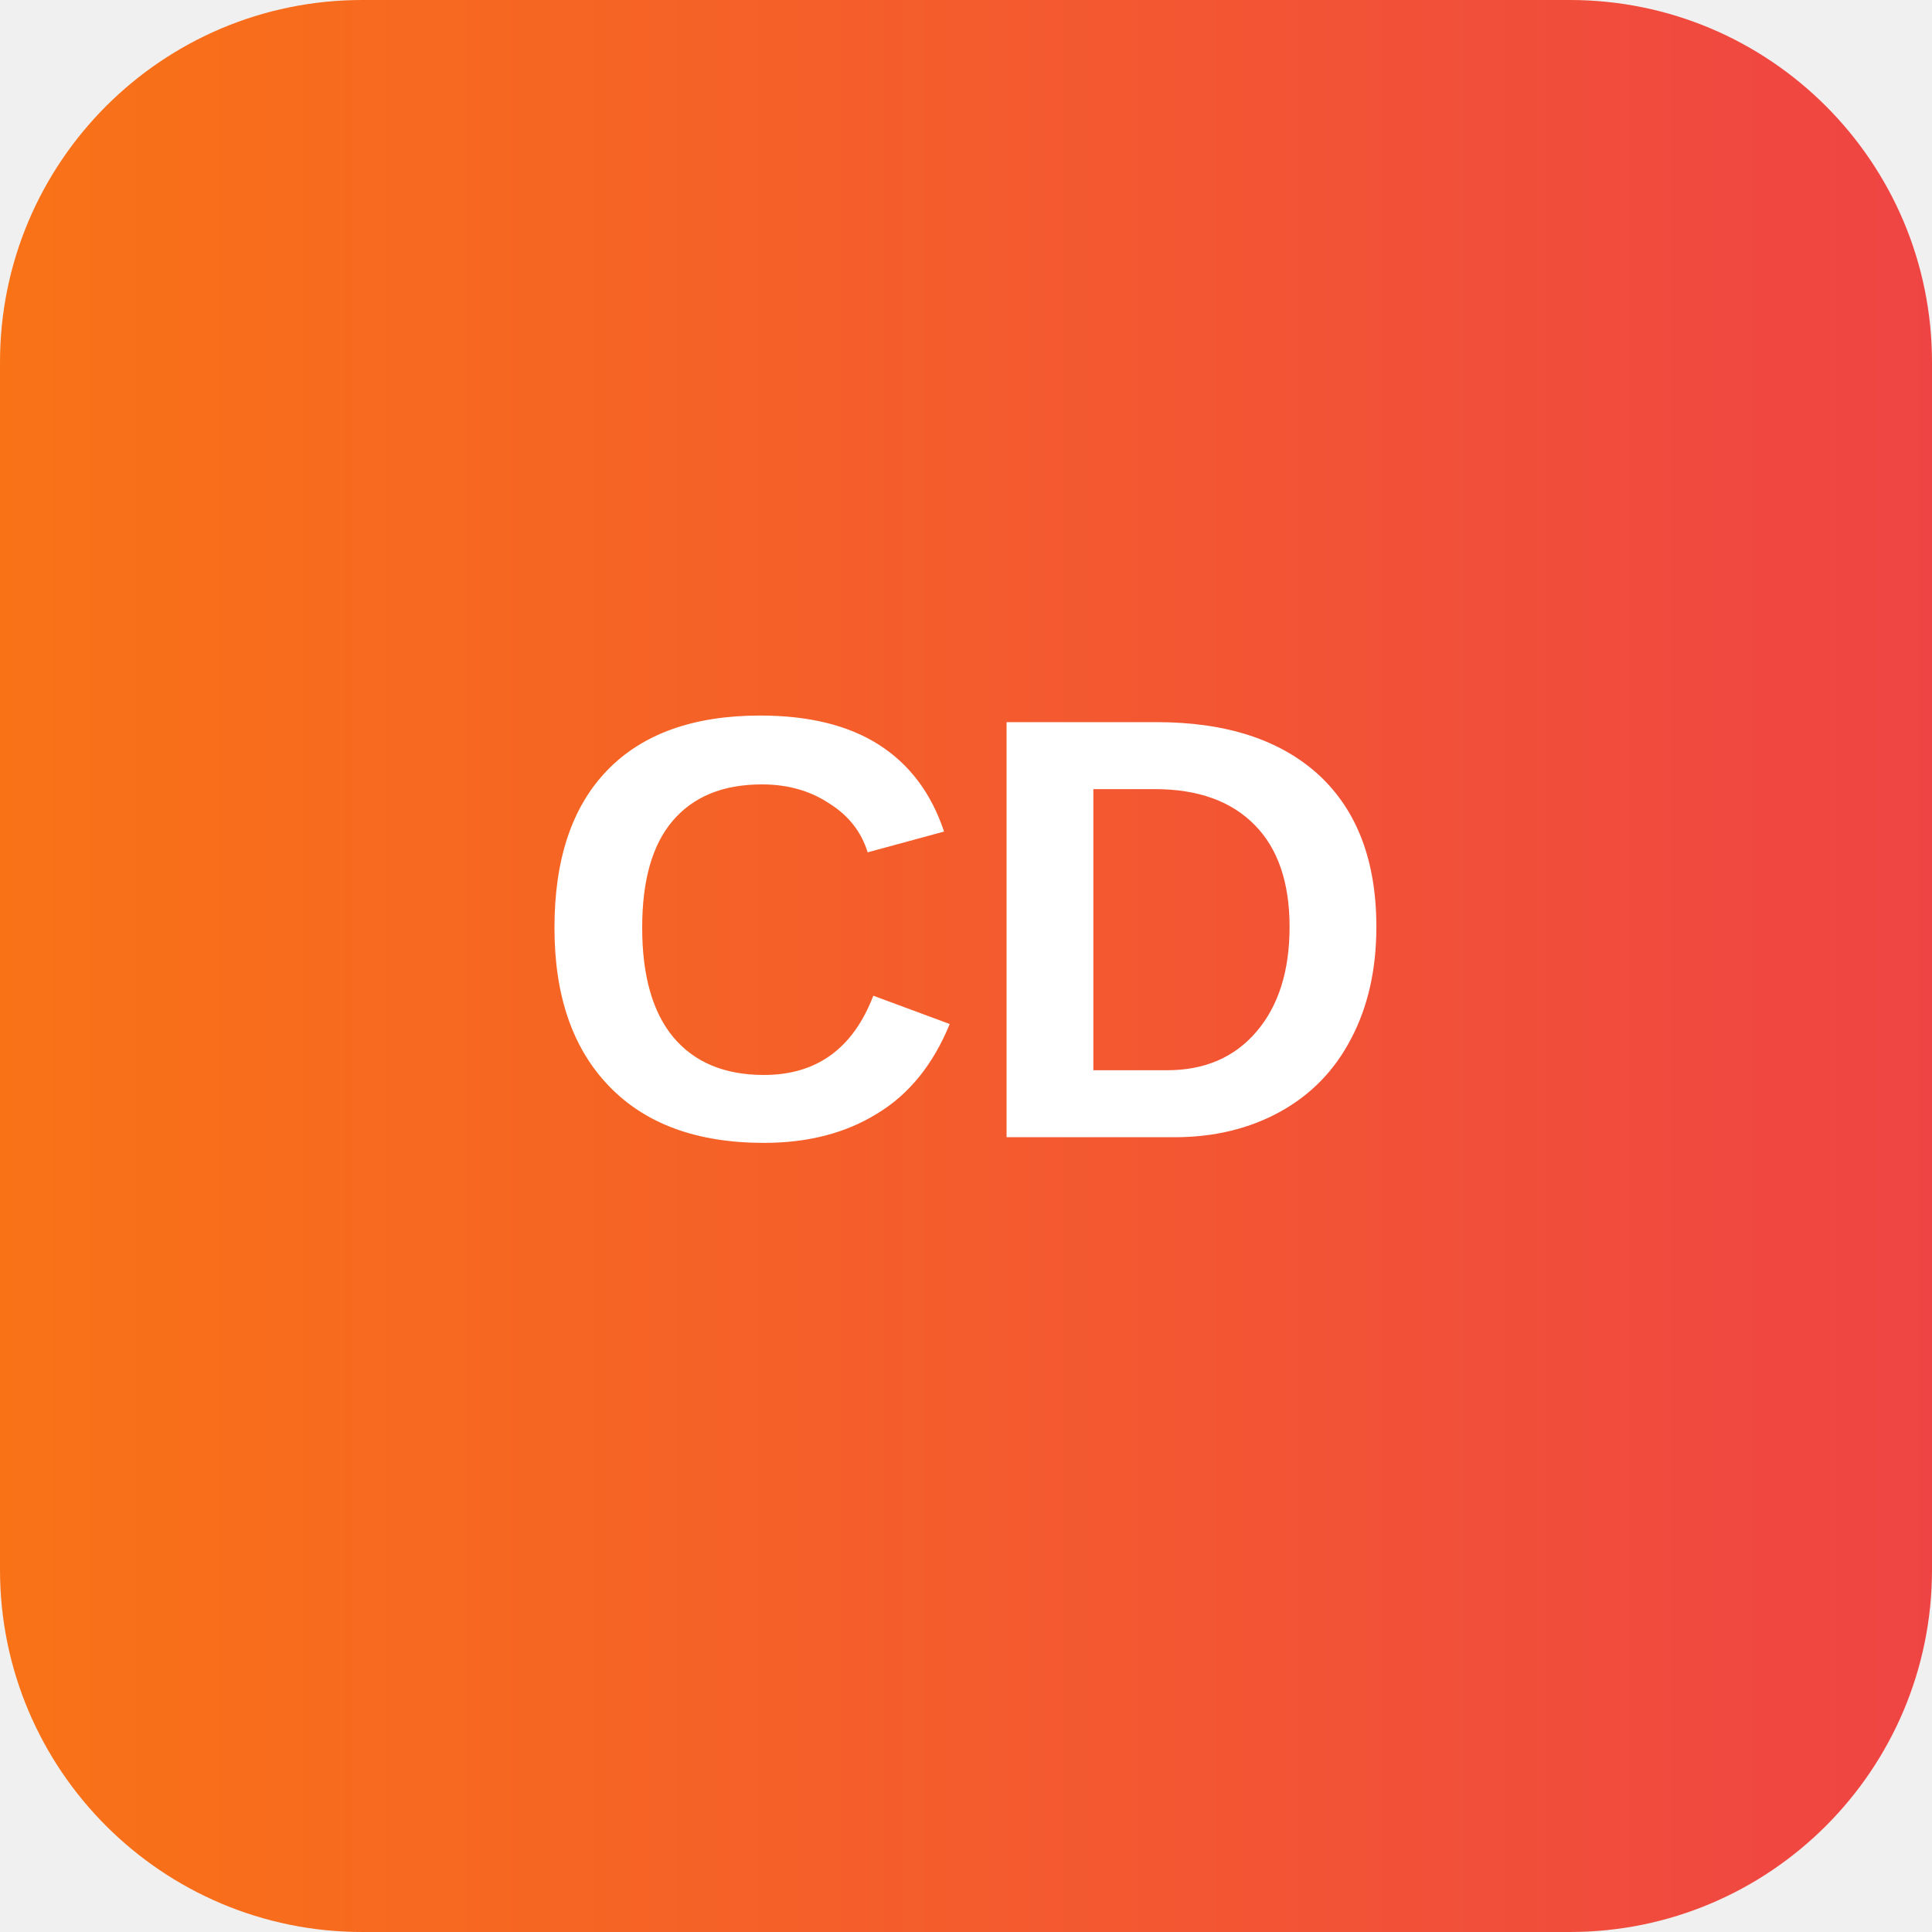
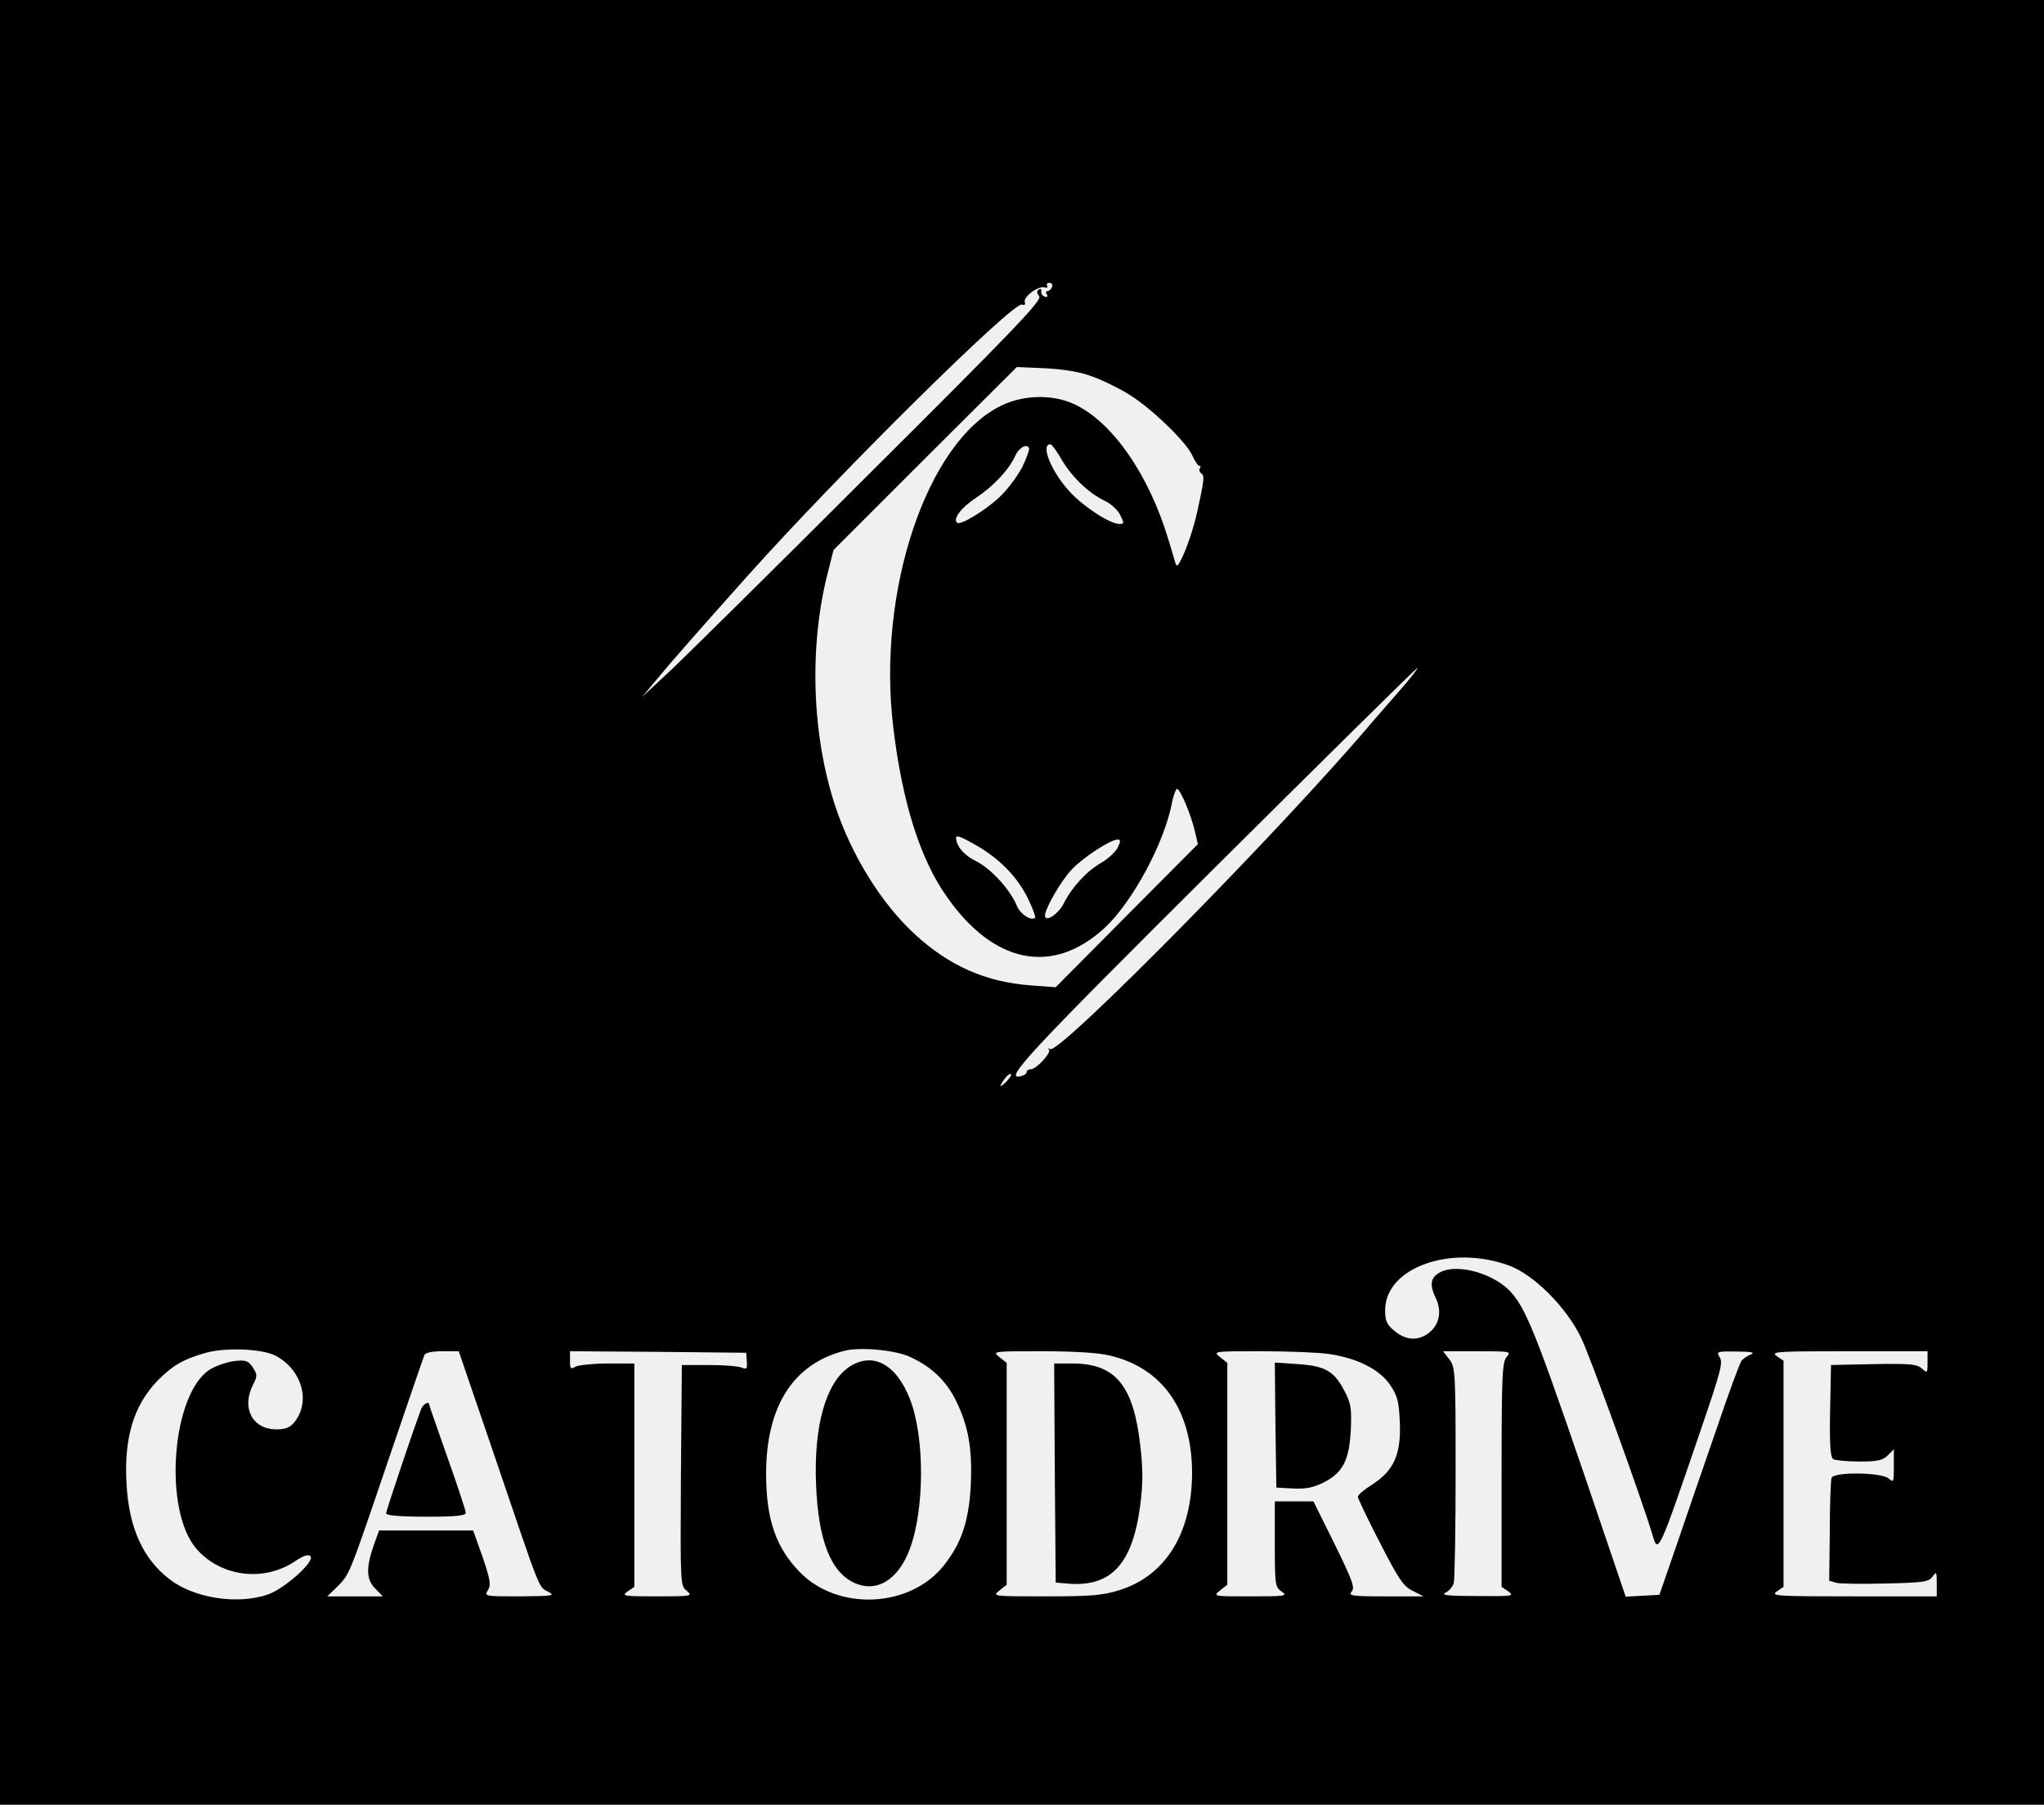
- <svg xmlns="http://www.w3.org/2000/svg" width="32" height="32" viewBox="0 0 32 32">
-   <defs>
-     <linearGradient id="gradient" x1="0%" y1="0%" x2="100%" y2="0%">
-       <stop offset="0%" stop-color="#f97316" />
-       <stop offset="100%" stop-color="#ef4444" />
-     </linearGradient>
-   </defs>
-   <rect width="32" height="32" rx="6" fill="url(#gradient)" />
-   <text x="50%" y="50%" font-family="Arial" font-size="10" font-weight="bold" fill="white" text-anchor="middle" dominant-baseline="middle">CD</text>
+ <svg xmlns="http://www.w3.org/2000/svg" version="1.0" width="667pt" height="589pt" viewBox="0 0 667 589" preserveAspectRatio="xMidYMid meet">
+   <g transform="translate(0,589) scale(0.1,-0.1)" fill="#000000" stroke="none">
+     <path d="M0 2945 l0 -2945 3335 0 3335 0 0 2945 0 2945 -3335 0 -3335 0 0 -2945z m3433 2008 c-3 -7 -9 -13 -15 -13 -5 0 -6 -5 -2 -11 4 -7 1 -10 -7 -7 -8 3 -13 11 -11 17 1 7 -2 10 -8 6 -8 -5 -7 -11 1 -22 11 -12 -78 -105 -556 -581 -312 -312 -607 -603 -654 -647 l-86 -80 50 60 c48 58 135 157 294 335 297 332 868 897 896 886 9 -3 12 0 9 8 -6 17 46 55 65 48 8 -2 11 0 8 5 -3 5 0 10 7 10 8 0 12 -6 9 -14z m129 -291 c32 -11 86 -37 120 -58 74 -45 189 -156 209 -201 8 -18 18 -33 22 -33 5 0 6 -4 2 -9 -3 -5 0 -13 5 -16 11 -7 10 -20 -12 -120 -12 -56 -36 -128 -55 -164 -9 -18 -13 -21 -17 -10 -2 8 -12 41 -22 74 -64 216 -186 391 -311 447 -70 32 -165 29 -236 -6 -243 -118 -406 -606 -352 -1050 29 -244 88 -431 175 -553 153 -219 345 -257 514 -102 91 84 197 280 221 412 4 20 11 39 15 42 9 6 48 -86 60 -142 l9 -38 -232 -233 -232 -234 -81 6 c-147 11 -266 63 -380 168 -108 100 -205 256 -258 416 -77 232 -86 520 -26 758 l20 79 299 299 299 298 94 -4 c59 -3 114 -12 150 -26z m-226 -296 c-15 -29 -48 -74 -75 -99 -47 -44 -128 -93 -138 -83 -14 13 14 50 63 82 57 38 106 91 127 136 11 27 39 42 45 25 2 -4 -8 -32 -22 -61z m129 23 c33 -56 88 -109 141 -134 19 -9 41 -29 49 -45 14 -28 14 -30 -2 -30 -31 0 -117 56 -162 105 -61 66 -97 156 -63 155 4 0 21 -23 37 -51z m1104 -751 c-35 -40 -75 -86 -89 -102 -287 -341 -1022 -1087 -1053 -1070 -7 4 -9 3 -4 -1 9 -10 -41 -65 -60 -65 -7 0 -13 -4 -13 -9 0 -5 -8 -11 -18 -13 -61 -16 21 72 633 681 360 358 657 651 660 651 4 0 -22 -33 -56 -72z m-1373 -513 c73 -44 129 -104 161 -173 14 -29 23 -55 21 -57 -12 -12 -48 11 -59 37 -22 54 -84 122 -133 147 -40 19 -66 50 -66 77 0 10 20 2 76 -31z m452 0 c-6 -14 -30 -36 -53 -50 -49 -28 -97 -80 -124 -134 -18 -35 -61 -63 -61 -39 0 23 54 116 88 151 37 39 126 97 149 97 10 0 10 -6 1 -25z m-367 -768 c-13 -12 -20 -15 -15 -7 12 22 28 39 33 34 3 -3 -6 -15 -18 -27z m1645 -598 c80 -30 185 -135 233 -234 29 -58 202 -538 233 -643 19 -66 19 -66 163 356 59 173 68 205 57 222 -12 19 -10 20 55 19 46 0 61 -3 48 -9 -12 -4 -26 -14 -32 -21 -6 -8 -43 -108 -82 -224 -40 -115 -98 -284 -129 -375 l-57 -165 -55 -3 -55 -3 -52 153 c-232 685 -266 774 -319 837 -53 63 -176 99 -234 69 -32 -17 -36 -40 -15 -84 21 -44 12 -87 -22 -114 -35 -27 -75 -25 -112 6 -26 21 -31 33 -31 68 0 139 215 216 406 145z m-4028 -293 c87 -45 117 -150 63 -217 -14 -18 -29 -24 -59 -24 -79 0 -115 71 -76 146 14 28 14 33 -1 56 -15 22 -22 25 -60 21 -24 -3 -59 -15 -79 -27 -126 -78 -155 -461 -44 -587 80 -91 221 -108 323 -38 25 17 41 22 48 15 16 -16 -84 -106 -139 -125 -99 -34 -241 -12 -321 50 -86 66 -132 167 -140 309 -9 153 23 258 102 340 49 49 83 69 157 90 64 18 183 13 226 -9z m2073 -5 c70 -33 115 -76 148 -141 41 -84 54 -156 49 -275 -6 -118 -30 -191 -88 -264 -110 -139 -345 -150 -470 -22 -78 80 -110 172 -110 321 0 220 88 358 254 401 52 14 168 3 217 -20z m-1352 -338 c148 -436 138 -411 170 -428 24 -13 16 -14 -92 -15 -115 0 -117 0 -105 20 11 17 8 34 -17 108 l-31 87 -154 0 -153 0 -18 -50 c-25 -72 -24 -111 6 -140 l24 -25 -90 0 -91 0 33 32 c40 41 36 29 168 418 61 179 113 331 116 338 3 7 24 12 58 12 l54 0 122 -357z m818 324 c2 -24 -1 -27 -15 -21 -9 5 -57 9 -107 9 l-90 0 -3 -360 c-2 -357 -2 -360 19 -377 20 -17 17 -18 -97 -18 -110 0 -117 1 -96 16 l22 15 0 365 0 364 -86 0 c-47 0 -94 -5 -105 -10 -17 -10 -19 -7 -19 20 l0 30 287 -2 288 -3 2 -28z m1184 19 c172 -40 268 -177 269 -381 0 -198 -86 -338 -238 -385 -54 -17 -93 -20 -239 -20 -174 0 -175 0 -152 19 l24 19 0 362 0 362 -24 19 c-23 19 -22 19 140 19 101 0 186 -5 220 -14z m716 5 c94 -14 166 -51 200 -102 24 -36 28 -54 31 -123 4 -103 -20 -156 -90 -201 -26 -16 -47 -34 -47 -40 0 -5 32 -73 72 -150 61 -119 77 -143 107 -157 l35 -18 -124 0 c-111 0 -122 2 -110 16 11 13 2 36 -56 155 l-69 139 -63 0 -63 0 0 -139 c0 -133 1 -141 22 -155 21 -15 14 -16 -101 -16 -123 0 -123 0 -100 19 l24 19 0 362 0 362 -24 19 c-23 19 -22 19 135 19 88 0 187 -4 221 -9z m580 -9 c-15 -17 -17 -58 -17 -385 l0 -366 22 -15 c21 -15 13 -16 -102 -15 -95 0 -120 3 -103 11 12 6 24 20 27 32 3 11 6 175 6 362 0 330 -1 342 -21 368 l-20 26 112 0 c108 0 111 -1 96 -18z m1373 -19 c0 -35 -1 -35 -19 -19 -16 14 -38 16 -157 14 l-139 -3 -3 -149 c-2 -113 1 -151 10 -158 7 -4 46 -8 86 -8 59 0 76 4 92 20 l20 20 0 -56 c0 -50 -1 -54 -16 -40 -21 21 -179 23 -187 3 -3 -8 -6 -86 -6 -175 l-2 -161 24 -7 c14 -3 86 -4 162 -2 122 3 138 5 151 22 13 18 14 17 14 -22 l0 -42 -272 0 c-249 0 -271 1 -250 16 l22 15 0 369 0 369 -22 15 c-21 15 -1 16 235 16 l257 0 0 -37z" />
+     <path d="M2770 1428 c-75 -51 -115 -193 -107 -383 7 -180 47 -284 123 -320 74 -35 145 8 183 110 48 129 49 362 1 487 -45 117 -123 158 -200 106z" />
+     <path d="M1375 1293 c-20 -51 -115 -333 -115 -342 0 -7 43 -11 130 -11 97 0 130 3 130 13 0 6 -27 88 -60 181 -33 94 -60 171 -60 173 0 11 -19 0 -25 -14z" />
+     <path d="M3442 1083 l3 -358 35 -3 c145 -14 216 62 241 257 9 70 9 116 0 193 -22 196 -81 268 -221 268 l-60 0 2 -357z" />
+     <path d="M4162 1239 l3 -204 55 -3 c42 -2 66 3 100 20 62 32 83 72 88 172 3 70 0 87 -20 125 -34 66 -63 83 -153 89 l-75 5 2 -204z" />
+   </g>
</svg>
